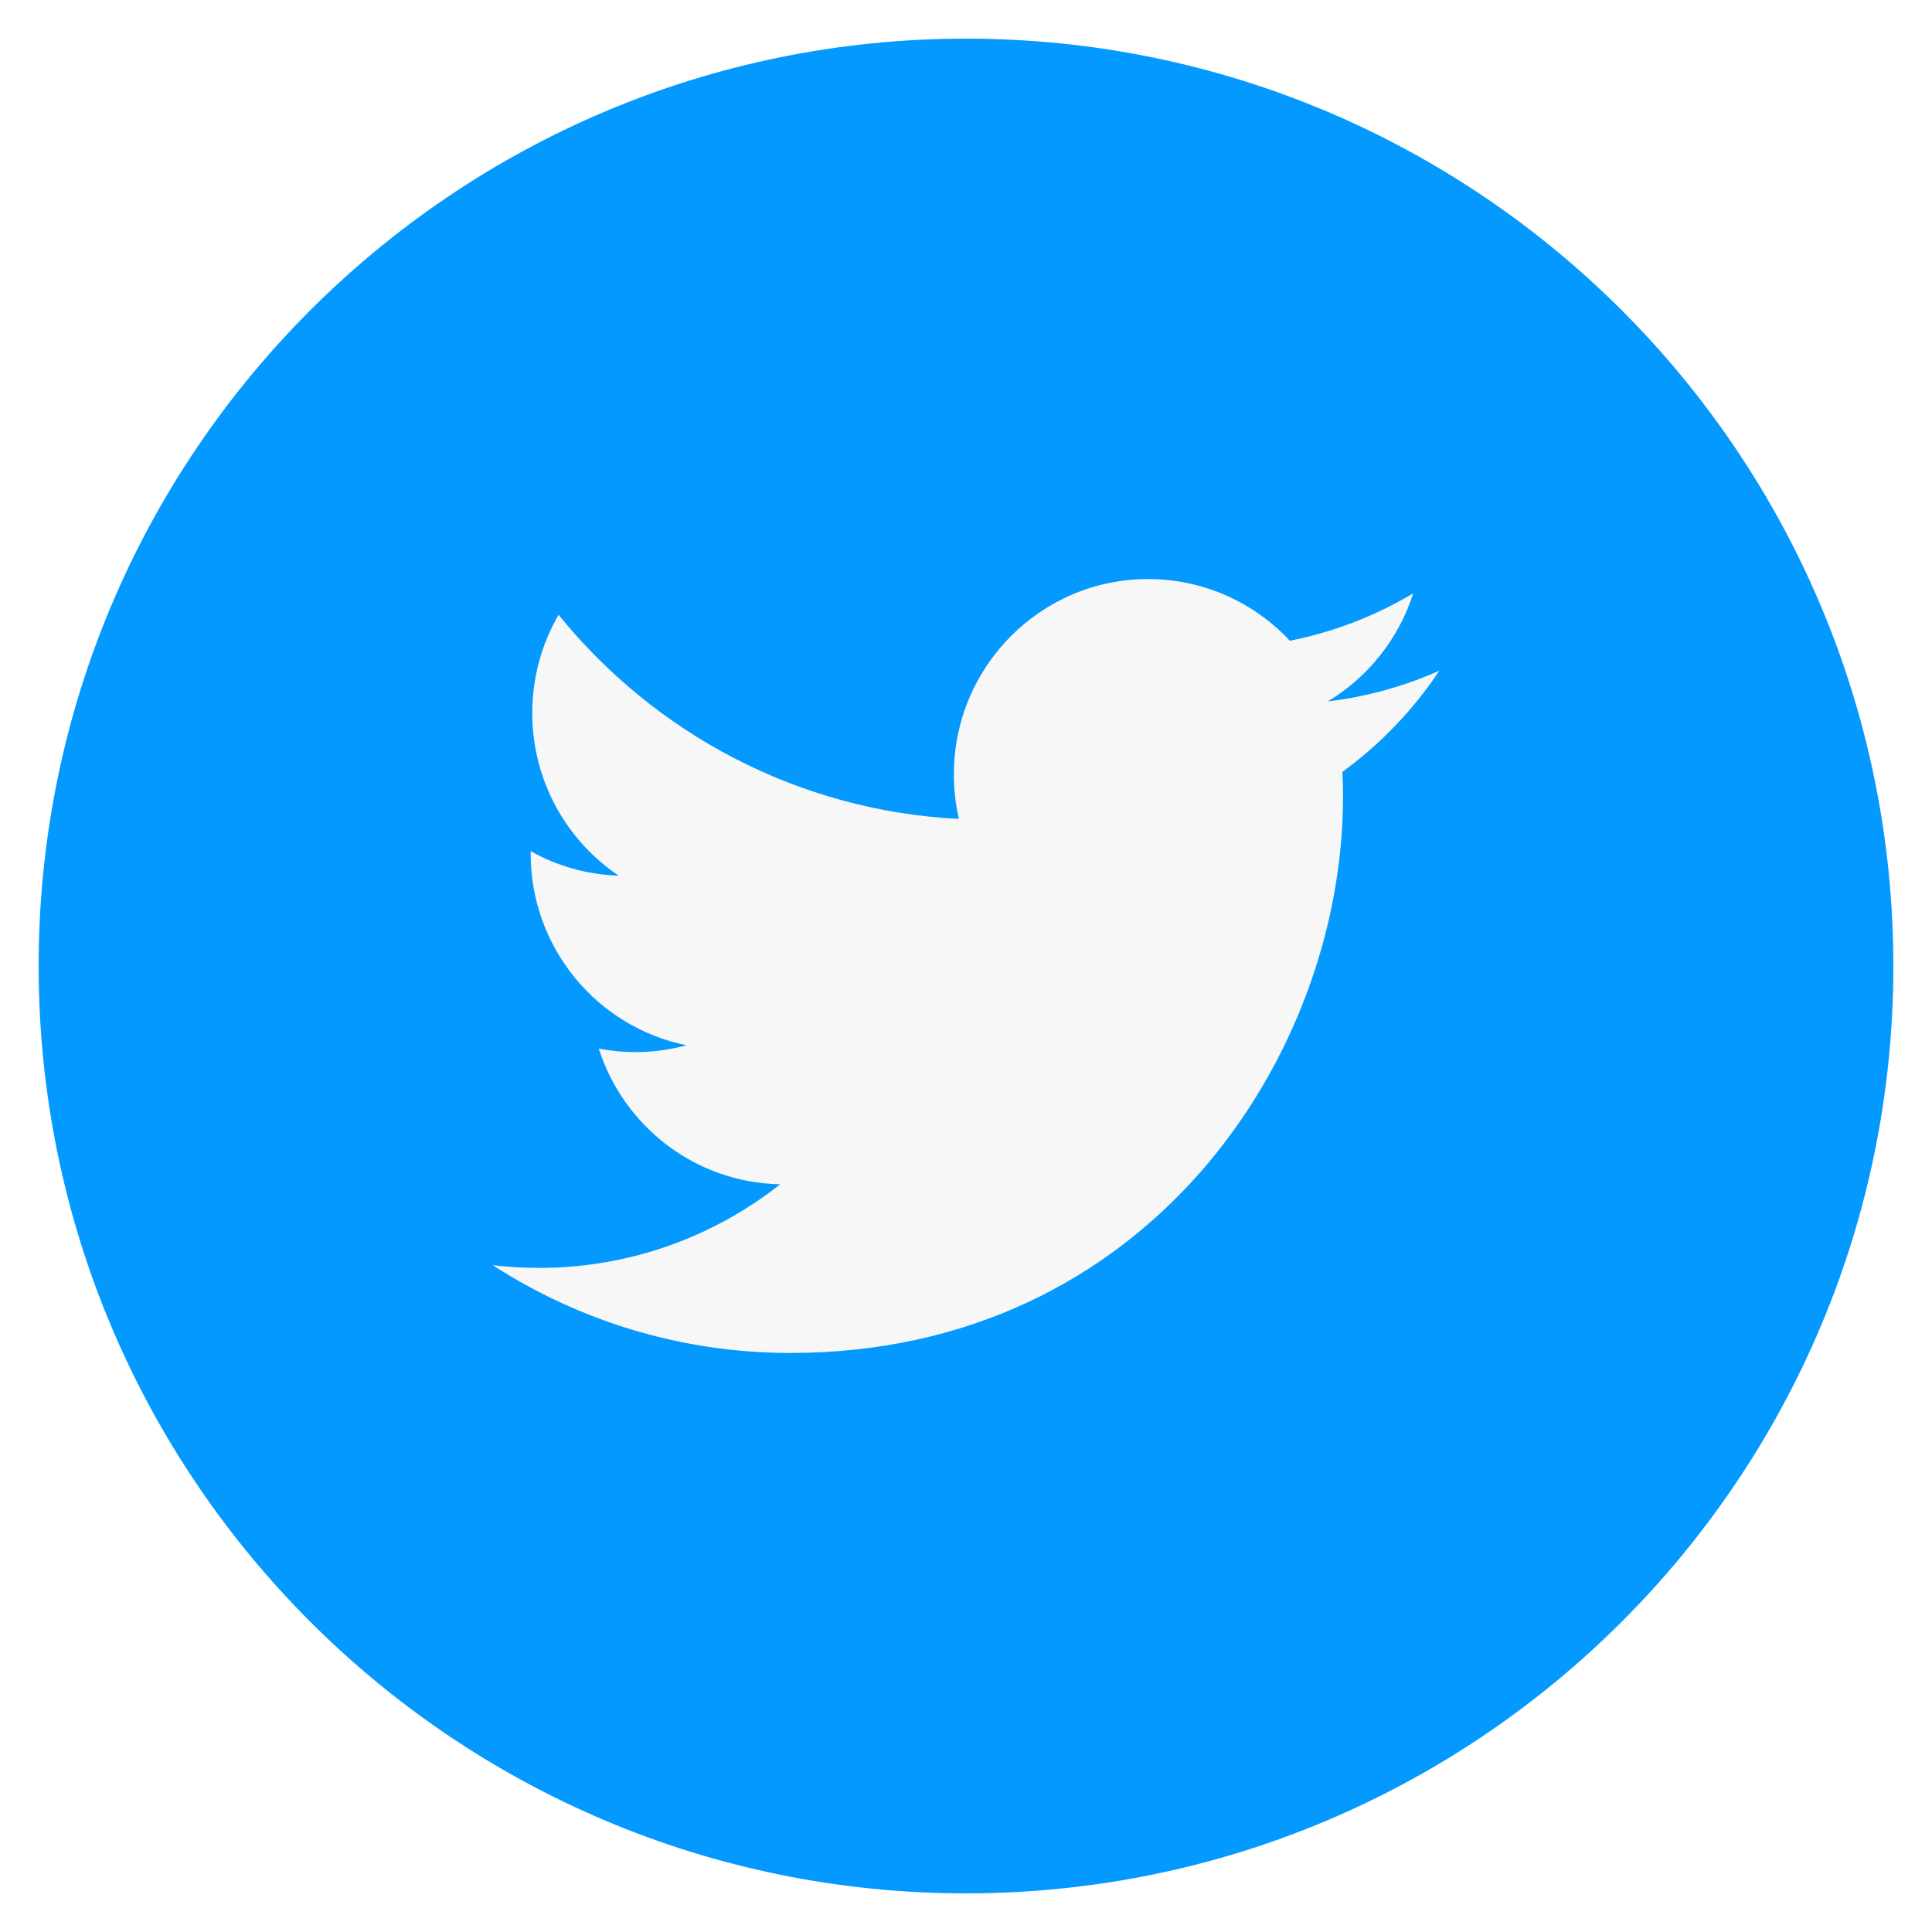
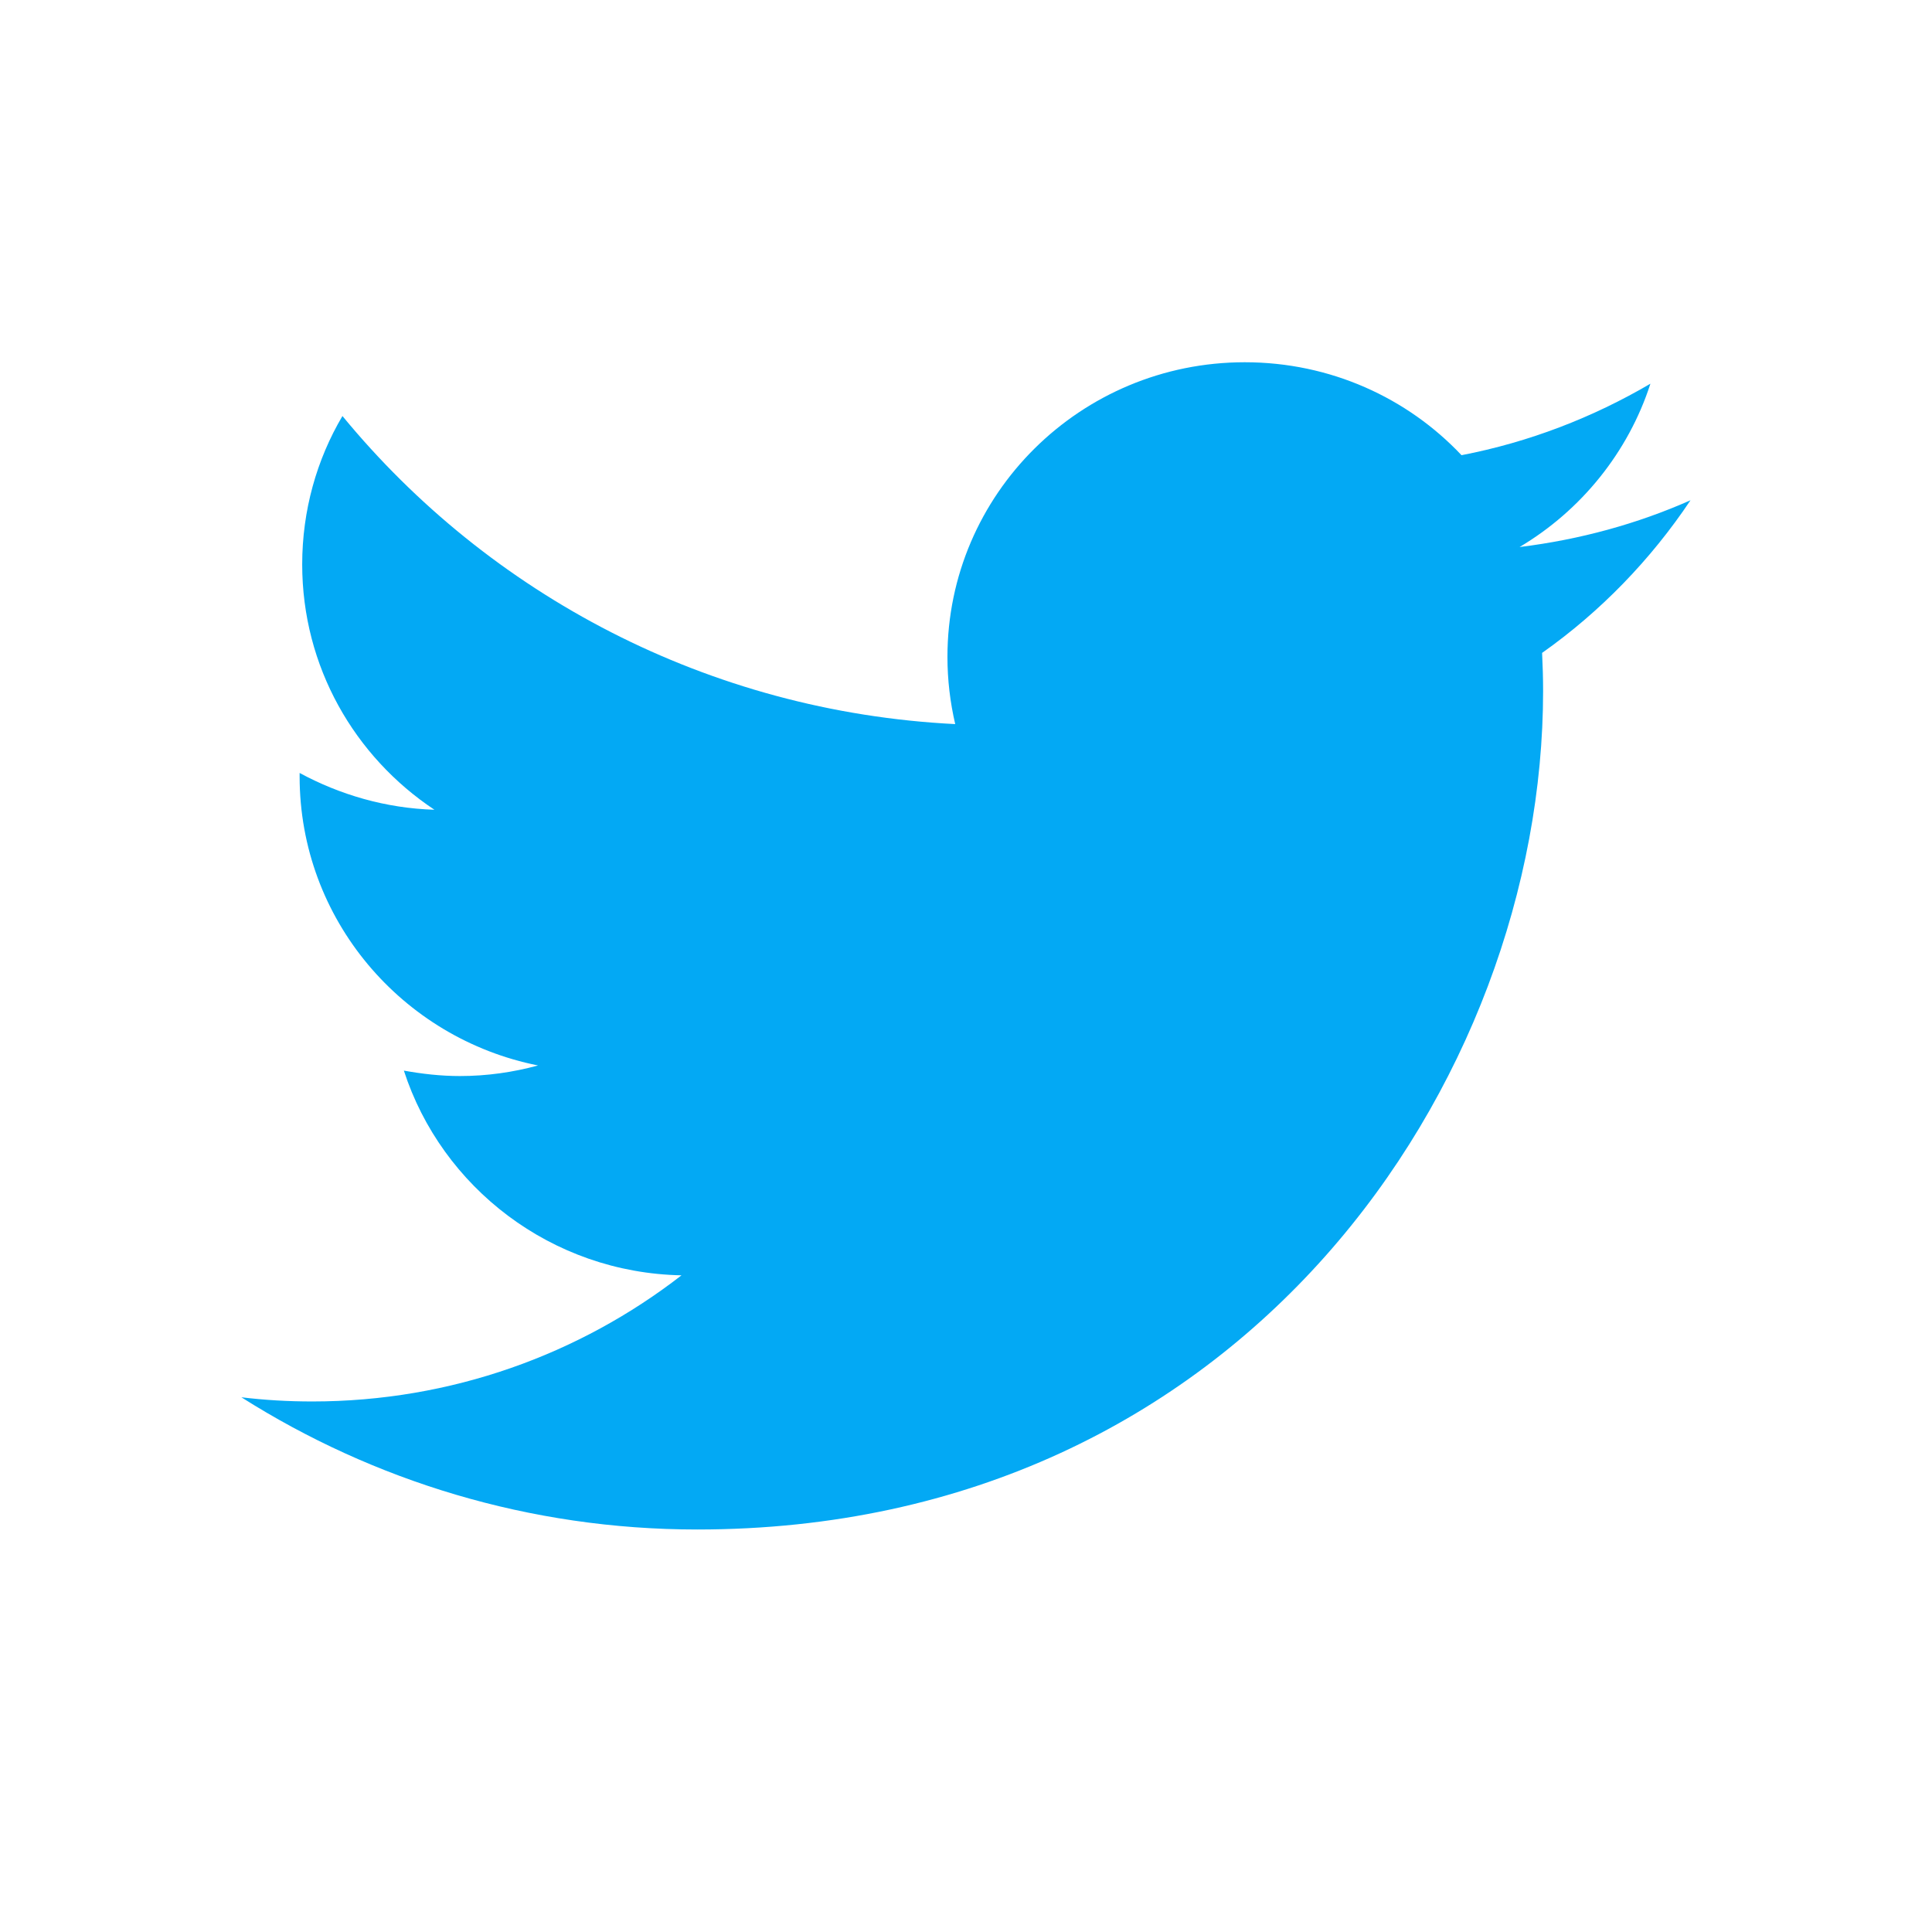
- <svg xmlns="http://www.w3.org/2000/svg" id="twitter" class="custom-icon" version="1.1" viewBox="0 0 100 100">
-   <circle class="outer-shape" cx="50" cy="50" r="48" style="opacity: 1; fill: rgb(3, 153, 255);" />
-   <path class="inner-shape" style="opacity:1;fill:#f7f7f7;" transform="translate(25,25) scale(0.5)" d="M99.001,19.428c-3.606,1.608-7.48,2.695-11.547,3.184c4.15-2.503,7.338-6.466,8.841-11.189 c-3.885,2.318-8.187,4-12.768,4.908c-3.667-3.931-8.893-6.387-14.676-6.387c-11.104,0-20.107,9.054-20.107,20.223 c0,1.585,0.177,3.128,0.52,4.609c-16.71-0.845-31.525-8.895-41.442-21.131C6.092,16.633,5.1,20.107,5.1,23.813 c0,7.017,3.55,13.208,8.945,16.834c-3.296-0.104-6.397-1.014-9.106-2.529c-0.002,0.085-0.002,0.17-0.002,0.255 c0,9.799,6.931,17.972,16.129,19.831c-1.688,0.463-3.463,0.71-5.297,0.71c-1.296,0-2.555-0.127-3.783-0.363 c2.559,8.034,9.984,13.882,18.782,14.045c-6.881,5.424-15.551,8.657-24.971,8.657c-1.623,0-3.223-0.096-4.796-0.282 c8.898,5.738,19.467,9.087,30.82,9.087c36.982,0,57.206-30.817,57.206-57.543c0-0.877-0.02-1.748-0.059-2.617 C92.896,27.045,96.305,23.482,99.001,19.428z" />
+ <svg xmlns="http://www.w3.org/2000/svg" viewBox="0 0 48 48" width="48px" height="48px">
+   <path fill="#03A9F4" d="M42,12.429c-1.323,0.586-2.746,0.977-4.247,1.162c1.526-0.906,2.7-2.351,3.251-4.058c-1.428,0.837-3.01,1.452-4.693,1.776C34.967,9.884,33.05,9,30.926,9c-4.08,0-7.387,3.278-7.387,7.32c0,0.572,0.067,1.129,0.193,1.67c-6.138-0.308-11.582-3.226-15.224-7.654c-0.64,1.082-1,2.349-1,3.686c0,2.541,1.301,4.778,3.285,6.096c-1.211-0.037-2.351-0.374-3.349-0.914c0,0.022,0,0.055,0,0.086c0,3.551,2.547,6.508,5.923,7.181c-0.617,0.169-1.269,0.263-1.941,0.263c-0.477,0-0.942-0.054-1.392-0.135c0.94,2.902,3.667,5.023,6.898,5.086c-2.528,1.96-5.712,3.134-9.174,3.134c-0.598,0-1.183-0.034-1.761-0.104C9.268,36.786,13.152,38,17.321,38c13.585,0,21.017-11.156,21.017-20.834c0-0.317-0.01-0.633-0.025-0.945C39.763,15.197,41.013,13.905,42,12.429" />
</svg>
